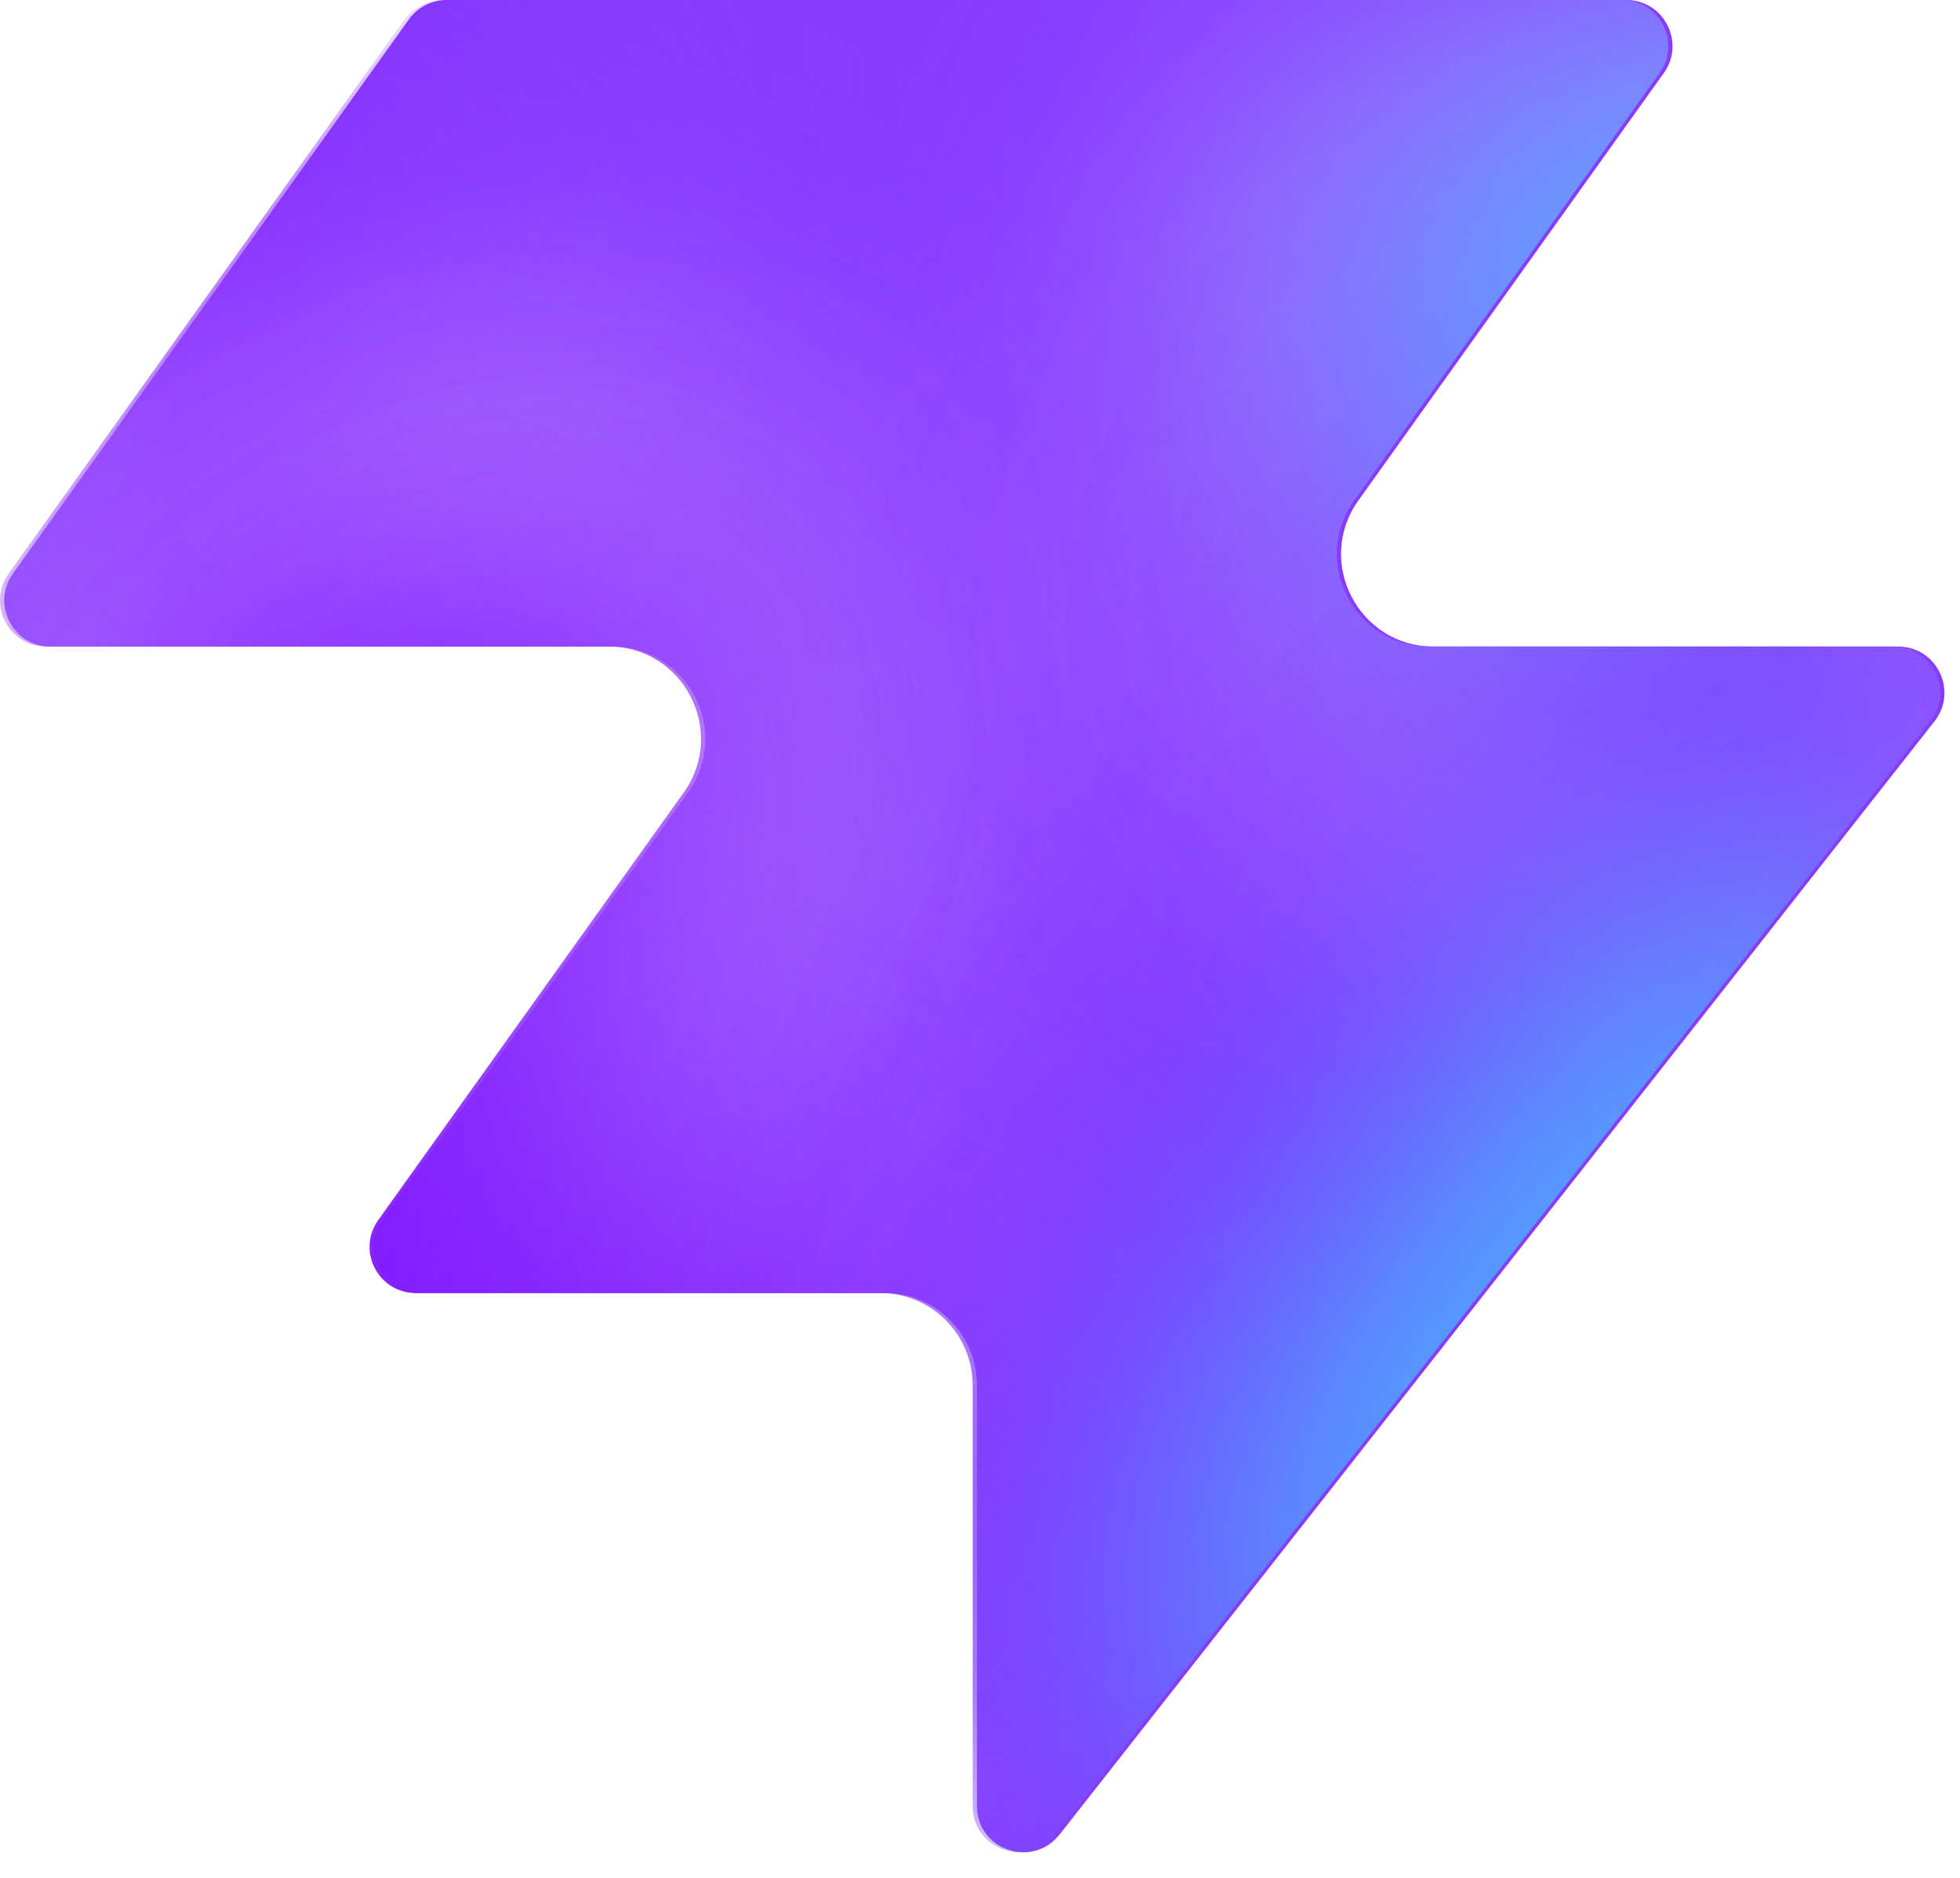
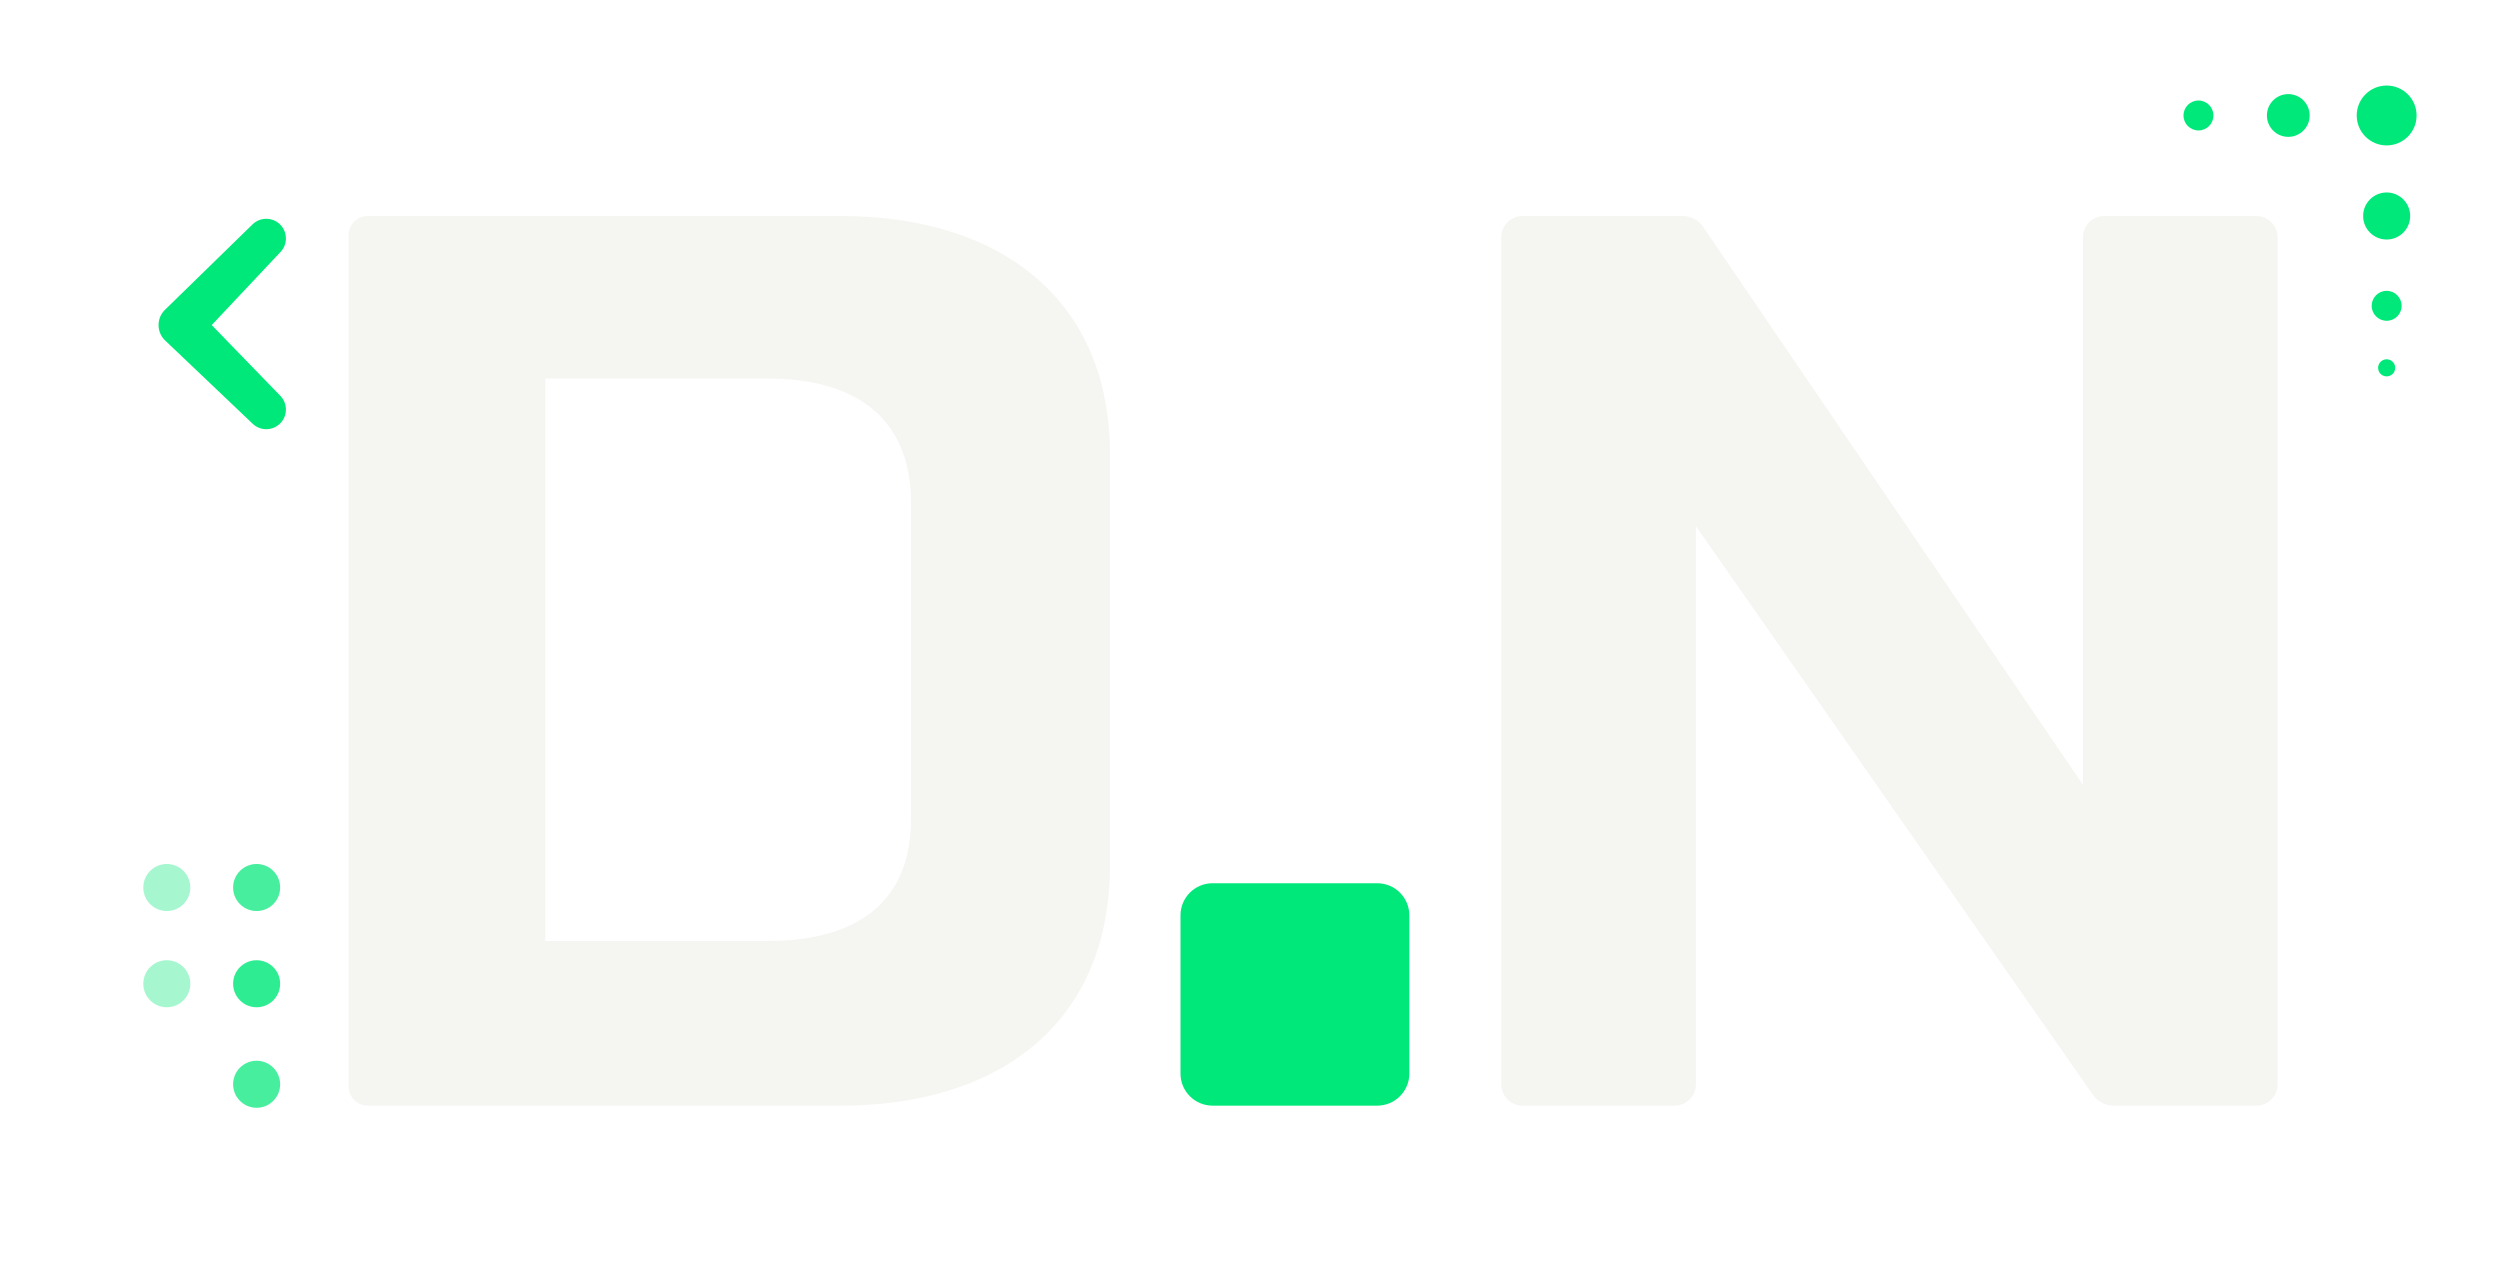
- <svg xmlns="http://www.w3.org/2000/svg" width="48" height="46" fill="none" viewBox="0 0 48 46">
-   <path fill="#863bff" d="M25.946 44.938c-.664.845-2.021.375-2.021-.698V33.937a2.26 2.26 0 0 0-2.262-2.262H10.287c-.92 0-1.456-1.04-.92-1.788l7.48-10.471c1.07-1.497 0-3.578-1.842-3.578H1.237c-.92 0-1.456-1.04-.92-1.788L10.013.474c.214-.297.556-.474.92-.474h28.894c.92 0 1.456 1.04.92 1.788l-7.48 10.471c-1.07 1.498 0 3.579 1.842 3.579h11.377c.943 0 1.473 1.088.89 1.83L25.947 44.94z" style="fill:#863bff;fill:color(display-p3 .525 .23 1);fill-opacity:1" />
-   <mask id="a" width="48" height="46" x="0" y="0" maskUnits="userSpaceOnUse" style="mask-type:alpha">
-     <path fill="#000" d="M25.842 44.938c-.664.844-2.021.375-2.021-.698V33.937a2.26 2.26 0 0 0-2.262-2.262H10.183c-.92 0-1.456-1.04-.92-1.788l7.48-10.471c1.07-1.498 0-3.579-1.842-3.579H1.133c-.92 0-1.456-1.04-.92-1.787L9.91.473c.214-.297.556-.474.92-.474h28.894c.92 0 1.456 1.04.92 1.788l-7.48 10.471c-1.07 1.498 0 3.578 1.842 3.578h11.377c.943 0 1.473 1.088.89 1.832L25.843 44.94z" style="fill:#000;fill-opacity:1" />
-   </mask>
-   <g mask="url(#a)">
-     <g filter="url(#b)">
-       <ellipse cx="5.508" cy="14.704" fill="#ede6ff" rx="5.508" ry="14.704" style="fill:#ede6ff;fill:color(display-p3 .927 .903 1);fill-opacity:1" transform="matrix(.00324 1 1 -.00324 -4.47 31.516)" />
-     </g>
-     <g filter="url(#c)">
-       <ellipse cx="10.399" cy="29.851" fill="#ede6ff" rx="10.399" ry="29.851" style="fill:#ede6ff;fill:color(display-p3 .927 .903 1);fill-opacity:1" transform="matrix(.00324 1 1 -.00324 -39.328 7.883)" />
-     </g>
-     <g filter="url(#d)">
-       <ellipse cx="5.508" cy="30.487" fill="#7e14ff" rx="5.508" ry="30.487" style="fill:#7e14ff;fill:color(display-p3 .492 .077 1);fill-opacity:1" transform="rotate(89.814 -25.913 -14.639)scale(1 -1)" />
-     </g>
-     <g filter="url(#e)">
-       <ellipse cx="5.508" cy="30.599" fill="#7e14ff" rx="5.508" ry="30.599" style="fill:#7e14ff;fill:color(display-p3 .492 .077 1);fill-opacity:1" transform="rotate(89.814 -32.644 -3.334)scale(1 -1)" />
-     </g>
-     <g filter="url(#f)">
-       <ellipse cx="5.508" cy="30.599" fill="#7e14ff" rx="5.508" ry="30.599" style="fill:#7e14ff;fill:color(display-p3 .492 .077 1);fill-opacity:1" transform="matrix(.00324 1 1 -.00324 -34.34 30.47)" />
-     </g>
-     <g filter="url(#g)">
-       <ellipse cx="14.072" cy="22.078" fill="#ede6ff" rx="14.072" ry="22.078" style="fill:#ede6ff;fill:color(display-p3 .927 .903 1);fill-opacity:1" transform="rotate(93.35 24.506 48.493)scale(-1 1)" />
-     </g>
-     <g filter="url(#h)">
-       <ellipse cx="3.47" cy="21.501" fill="#7e14ff" rx="3.47" ry="21.501" style="fill:#7e14ff;fill:color(display-p3 .492 .077 1);fill-opacity:1" transform="rotate(89.009 28.708 47.59)scale(-1 1)" />
-     </g>
-     <g filter="url(#i)">
-       <ellipse cx="3.47" cy="21.501" fill="#7e14ff" rx="3.47" ry="21.501" style="fill:#7e14ff;fill:color(display-p3 .492 .077 1);fill-opacity:1" transform="rotate(89.009 28.708 47.59)scale(-1 1)" />
-     </g>
-     <g filter="url(#j)">
-       <ellipse cx=".387" cy="8.972" fill="#7e14ff" rx="4.407" ry="29.108" style="fill:#7e14ff;fill:color(display-p3 .492 .077 1);fill-opacity:1" transform="rotate(39.51 .387 8.972)" />
-     </g>
-     <g filter="url(#k)">
-       <ellipse cx="47.523" cy="-6.092" fill="#7e14ff" rx="4.407" ry="29.108" style="fill:#7e14ff;fill:color(display-p3 .492 .077 1);fill-opacity:1" transform="rotate(37.892 47.523 -6.092)" />
-     </g>
-     <g filter="url(#l)">
-       <ellipse cx="41.412" cy="6.333" fill="#47bfff" rx="5.971" ry="9.665" style="fill:#47bfff;fill:color(display-p3 .28 .748 1);fill-opacity:1" transform="rotate(37.892 41.412 6.333)" />
-     </g>
-     <g filter="url(#m)">
-       <ellipse cx="-1.879" cy="38.332" fill="#7e14ff" rx="4.407" ry="29.108" style="fill:#7e14ff;fill:color(display-p3 .492 .077 1);fill-opacity:1" transform="rotate(37.892 -1.88 38.332)" />
-     </g>
-     <g filter="url(#n)">
-       <ellipse cx="-1.879" cy="38.332" fill="#7e14ff" rx="4.407" ry="29.108" style="fill:#7e14ff;fill:color(display-p3 .492 .077 1);fill-opacity:1" transform="rotate(37.892 -1.88 38.332)" />
-     </g>
-     <g filter="url(#o)">
-       <ellipse cx="35.651" cy="29.907" fill="#7e14ff" rx="4.407" ry="29.108" style="fill:#7e14ff;fill:color(display-p3 .492 .077 1);fill-opacity:1" transform="rotate(37.892 35.651 29.907)" />
-     </g>
-     <g filter="url(#p)">
-       <ellipse cx="38.418" cy="32.4" fill="#47bfff" rx="5.971" ry="15.297" style="fill:#47bfff;fill:color(display-p3 .28 .748 1);fill-opacity:1" transform="rotate(37.892 38.418 32.4)" />
-     </g>
+ <svg xmlns="http://www.w3.org/2000/svg" viewBox="0 0 1169 600" fill="none">
+   <g fill="#00E879">
+     <path d="M118 105a9 9 0 0 1 13 13l-32 34 32 33a9 9 0 1 1-13 13l-41-39a10 10 0 0 1 0-14l41-40Z" />
+     <rect x="552" y="413" width="107" height="104" rx="15" />
+     <circle cx="1028" cy="54" r="7" />
+     <circle cx="1070" cy="54" r="10" />
+     <circle cx="1116" cy="54" r="14" />
+     <circle cx="1116" cy="101" r="11" />
+     <circle cx="1116" cy="143" r="7" />
+     <circle cx="1116" cy="172" r="4" />
+     <circle cx="78" cy="415" r="11" fill-opacity=".35" />
+     <circle cx="120" cy="415" r="11" fill-opacity=".72" />
+     <circle cx="78" cy="460" r="11" fill-opacity=".35" />
+     <circle cx="120" cy="460" r="11" fill-opacity=".82" />
+     <circle cx="120" cy="507" r="11" fill-opacity=".72" />
  </g>
-   <defs>
-     <filter id="b" width="60.045" height="41.654" x="-19.77" y="16.149" color-interpolation-filters="sRGB" filterUnits="userSpaceOnUse">
-       <feFlood flood-opacity="0" result="BackgroundImageFix" />
-       <feBlend in="SourceGraphic" in2="BackgroundImageFix" result="shape" />
-       <feGaussianBlur result="effect1_foregroundBlur_2002_17158" stdDeviation="7.659" />
-     </filter>
-     <filter id="c" width="90.34" height="51.437" x="-54.613" y="-7.533" color-interpolation-filters="sRGB" filterUnits="userSpaceOnUse">
-       <feFlood flood-opacity="0" result="BackgroundImageFix" />
-       <feBlend in="SourceGraphic" in2="BackgroundImageFix" result="shape" />
-       <feGaussianBlur result="effect1_foregroundBlur_2002_17158" stdDeviation="7.659" />
-     </filter>
-     <filter id="d" width="79.355" height="29.4" x="-49.64" y="2.03" color-interpolation-filters="sRGB" filterUnits="userSpaceOnUse">
-       <feFlood flood-opacity="0" result="BackgroundImageFix" />
-       <feBlend in="SourceGraphic" in2="BackgroundImageFix" result="shape" />
-       <feGaussianBlur result="effect1_foregroundBlur_2002_17158" stdDeviation="4.596" />
-     </filter>
-     <filter id="e" width="79.579" height="29.4" x="-45.045" y="20.029" color-interpolation-filters="sRGB" filterUnits="userSpaceOnUse">
-       <feFlood flood-opacity="0" result="BackgroundImageFix" />
-       <feBlend in="SourceGraphic" in2="BackgroundImageFix" result="shape" />
-       <feGaussianBlur result="effect1_foregroundBlur_2002_17158" stdDeviation="4.596" />
-     </filter>
-     <filter id="f" width="79.579" height="29.4" x="-43.513" y="21.178" color-interpolation-filters="sRGB" filterUnits="userSpaceOnUse">
-       <feFlood flood-opacity="0" result="BackgroundImageFix" />
-       <feBlend in="SourceGraphic" in2="BackgroundImageFix" result="shape" />
-       <feGaussianBlur result="effect1_foregroundBlur_2002_17158" stdDeviation="4.596" />
-     </filter>
-     <filter id="g" width="74.749" height="58.852" x="15.756" y="-17.901" color-interpolation-filters="sRGB" filterUnits="userSpaceOnUse">
-       <feFlood flood-opacity="0" result="BackgroundImageFix" />
-       <feBlend in="SourceGraphic" in2="BackgroundImageFix" result="shape" />
-       <feGaussianBlur result="effect1_foregroundBlur_2002_17158" stdDeviation="7.659" />
-     </filter>
-     <filter id="h" width="61.377" height="25.362" x="23.548" y="2.284" color-interpolation-filters="sRGB" filterUnits="userSpaceOnUse">
-       <feFlood flood-opacity="0" result="BackgroundImageFix" />
-       <feBlend in="SourceGraphic" in2="BackgroundImageFix" result="shape" />
-       <feGaussianBlur result="effect1_foregroundBlur_2002_17158" stdDeviation="4.596" />
-     </filter>
-     <filter id="i" width="61.377" height="25.362" x="23.548" y="2.284" color-interpolation-filters="sRGB" filterUnits="userSpaceOnUse">
-       <feFlood flood-opacity="0" result="BackgroundImageFix" />
-       <feBlend in="SourceGraphic" in2="BackgroundImageFix" result="shape" />
-       <feGaussianBlur result="effect1_foregroundBlur_2002_17158" stdDeviation="4.596" />
-     </filter>
-     <filter id="j" width="56.045" height="63.649" x="-27.636" y="-22.853" color-interpolation-filters="sRGB" filterUnits="userSpaceOnUse">
-       <feFlood flood-opacity="0" result="BackgroundImageFix" />
-       <feBlend in="SourceGraphic" in2="BackgroundImageFix" result="shape" />
-       <feGaussianBlur result="effect1_foregroundBlur_2002_17158" stdDeviation="4.596" />
-     </filter>
-     <filter id="k" width="54.814" height="64.646" x="20.116" y="-38.415" color-interpolation-filters="sRGB" filterUnits="userSpaceOnUse">
-       <feFlood flood-opacity="0" result="BackgroundImageFix" />
-       <feBlend in="SourceGraphic" in2="BackgroundImageFix" result="shape" />
-       <feGaussianBlur result="effect1_foregroundBlur_2002_17158" stdDeviation="4.596" />
-     </filter>
-     <filter id="l" width="33.541" height="35.313" x="24.641" y="-11.323" color-interpolation-filters="sRGB" filterUnits="userSpaceOnUse">
-       <feFlood flood-opacity="0" result="BackgroundImageFix" />
-       <feBlend in="SourceGraphic" in2="BackgroundImageFix" result="shape" />
-       <feGaussianBlur result="effect1_foregroundBlur_2002_17158" stdDeviation="4.596" />
-     </filter>
-     <filter id="m" width="54.814" height="64.646" x="-29.286" y="6.009" color-interpolation-filters="sRGB" filterUnits="userSpaceOnUse">
-       <feFlood flood-opacity="0" result="BackgroundImageFix" />
-       <feBlend in="SourceGraphic" in2="BackgroundImageFix" result="shape" />
-       <feGaussianBlur result="effect1_foregroundBlur_2002_17158" stdDeviation="4.596" />
-     </filter>
-     <filter id="n" width="54.814" height="64.646" x="-29.286" y="6.009" color-interpolation-filters="sRGB" filterUnits="userSpaceOnUse">
-       <feFlood flood-opacity="0" result="BackgroundImageFix" />
-       <feBlend in="SourceGraphic" in2="BackgroundImageFix" result="shape" />
-       <feGaussianBlur result="effect1_foregroundBlur_2002_17158" stdDeviation="4.596" />
-     </filter>
-     <filter id="o" width="54.814" height="64.646" x="8.244" y="-2.416" color-interpolation-filters="sRGB" filterUnits="userSpaceOnUse">
-       <feFlood flood-opacity="0" result="BackgroundImageFix" />
-       <feBlend in="SourceGraphic" in2="BackgroundImageFix" result="shape" />
-       <feGaussianBlur result="effect1_foregroundBlur_2002_17158" stdDeviation="4.596" />
-     </filter>
-     <filter id="p" width="39.409" height="43.623" x="18.713" y="10.588" color-interpolation-filters="sRGB" filterUnits="userSpaceOnUse">
-       <feFlood flood-opacity="0" result="BackgroundImageFix" />
-       <feBlend in="SourceGraphic" in2="BackgroundImageFix" result="shape" />
-       <feGaussianBlur result="effect1_foregroundBlur_2002_17158" stdDeviation="4.596" />
-     </filter>
-   </defs>
+   <path fill="#F5F5F2" fill-rule="evenodd" d="M172 101h221c77 0 126 41 126 111v193c0 71-49 112-126 112H172a9 9 0 0 1-9-9V110a9 9 0 0 1 9-9Zm83 76v263h104c44 0 67-20 67-57V235c0-37-23-58-67-58H255Z" clip-rule="evenodd" />
+   <path fill="#F5F5F2" d="M712 101h75a12 12 0 0 1 10 6l177 260V111a10 10 0 0 1 10-10h71a10 10 0 0 1 10 10v396a10 10 0 0 1-10 10h-67a12 12 0 0 1-10-6L793 246v261a10 10 0 0 1-10 10h-71a10 10 0 0 1-10-10V111a10 10 0 0 1 10-10Z" />
</svg>
